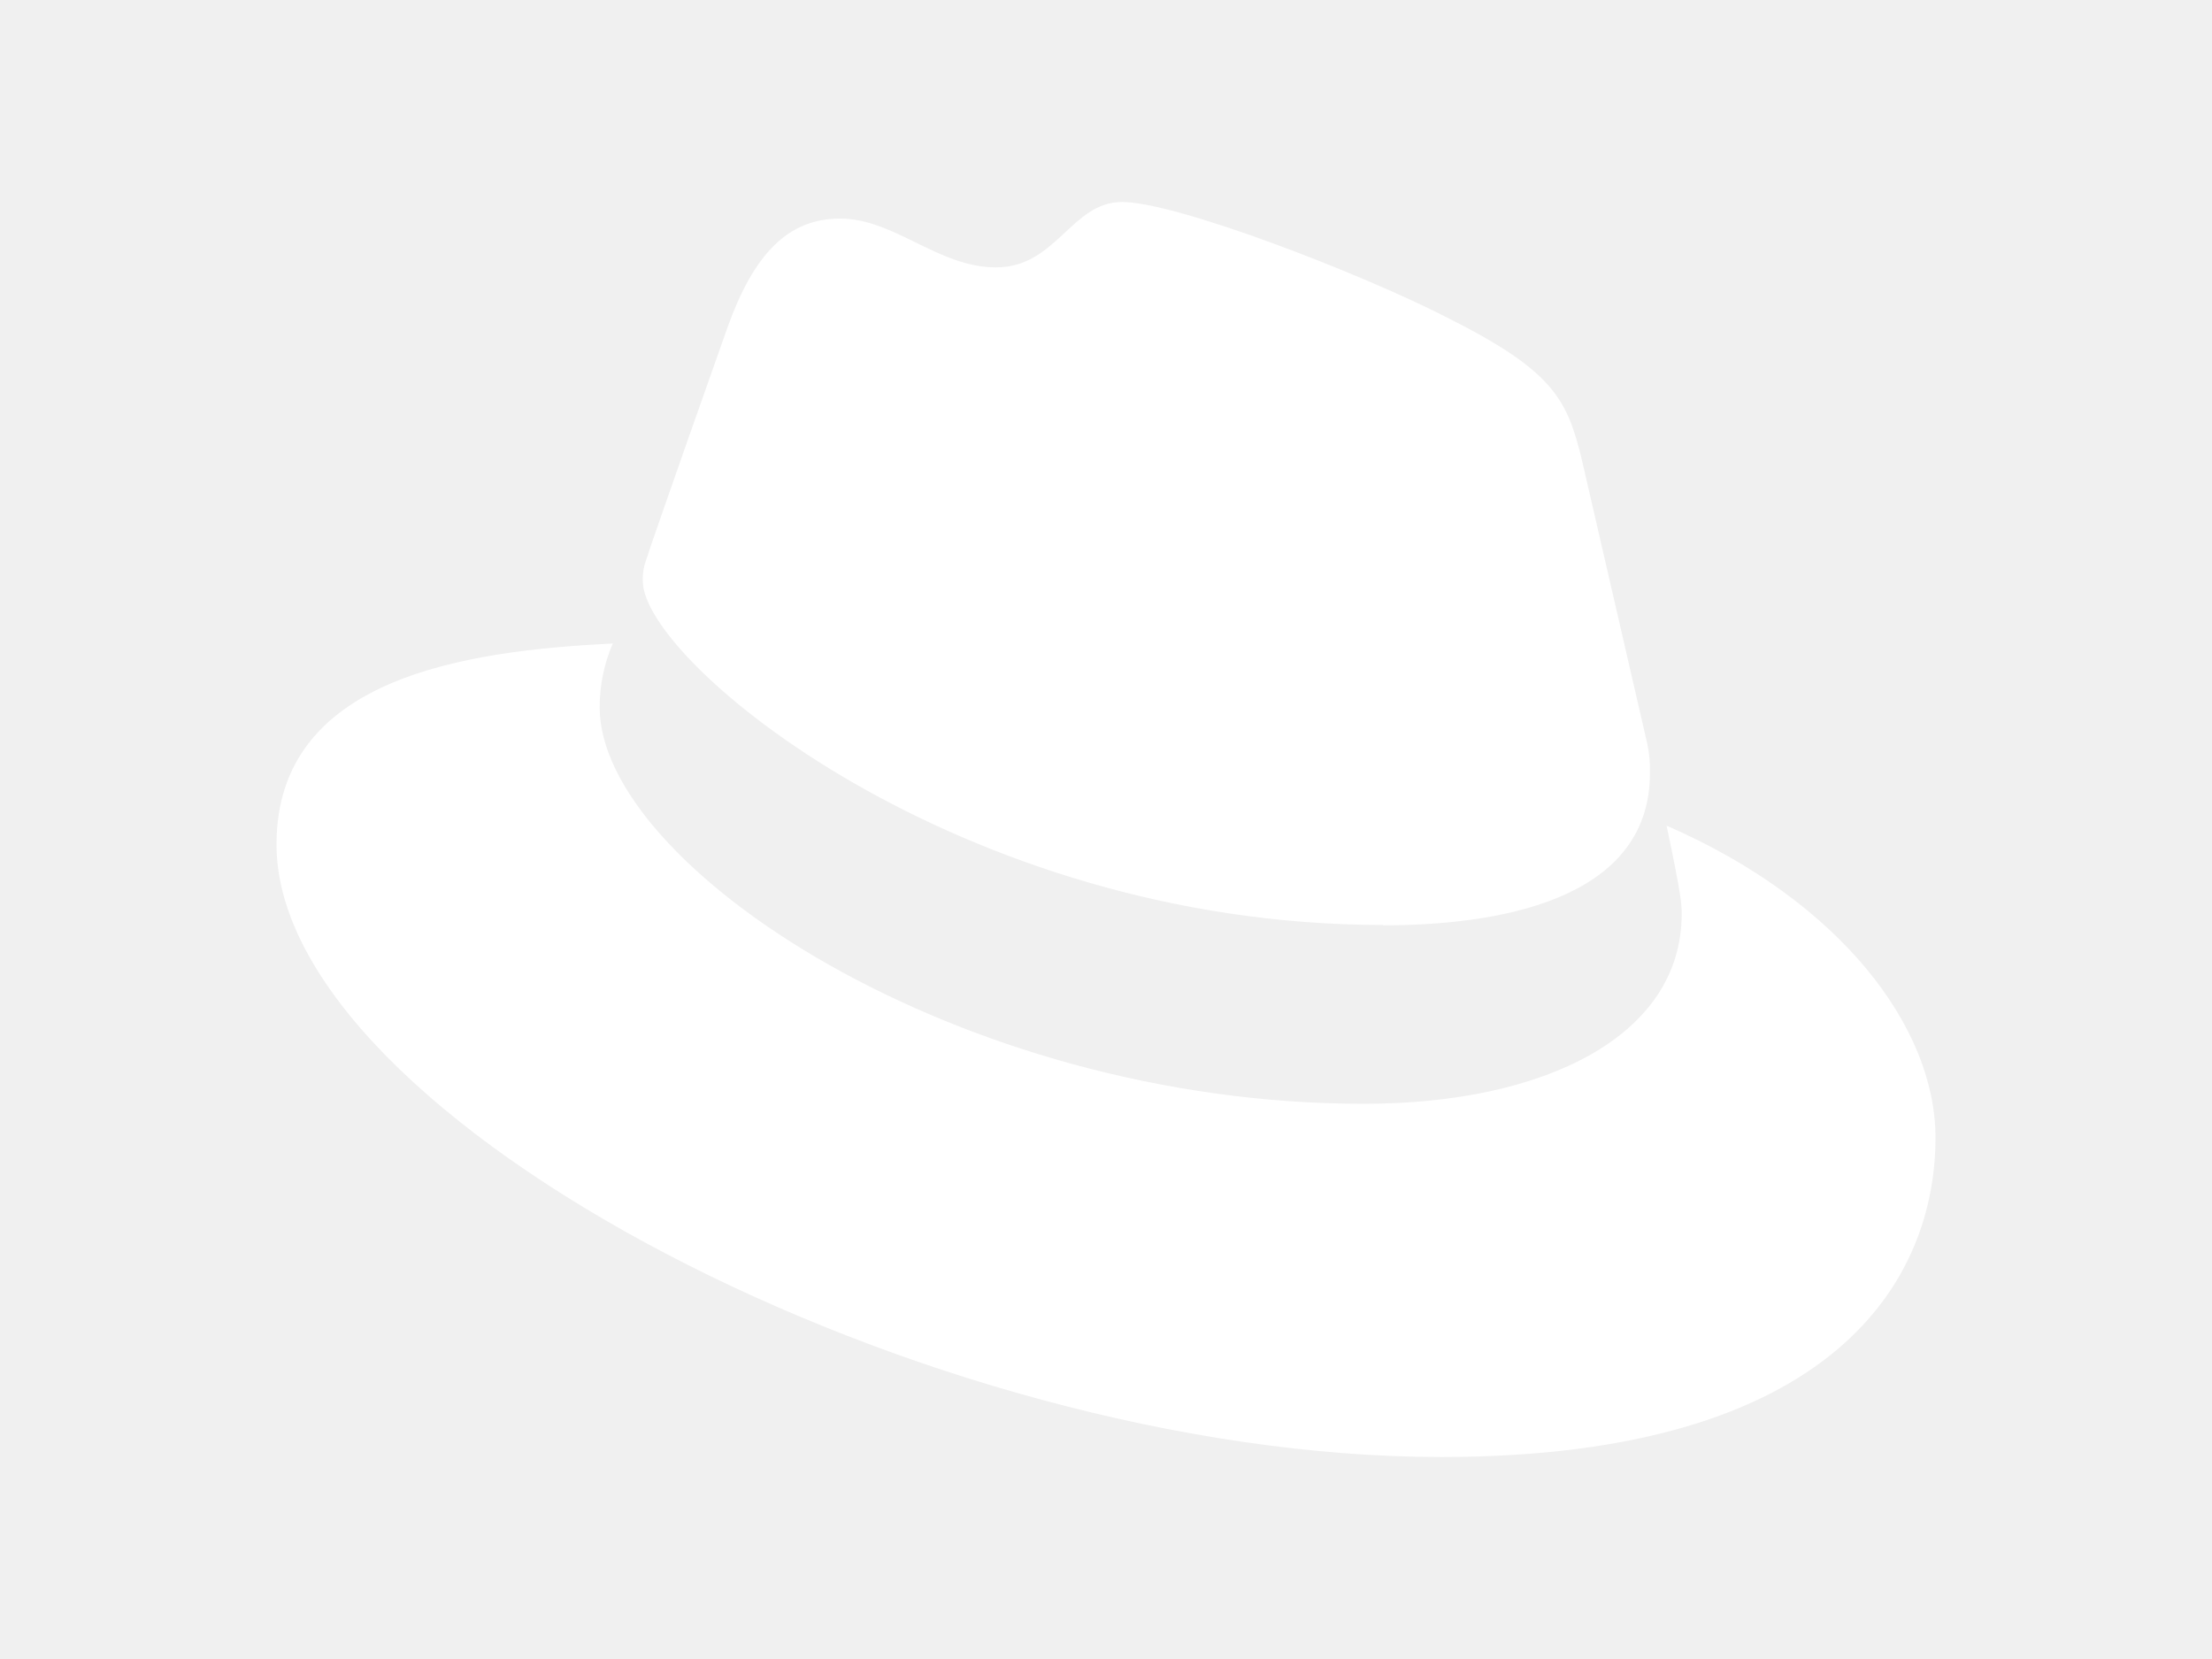
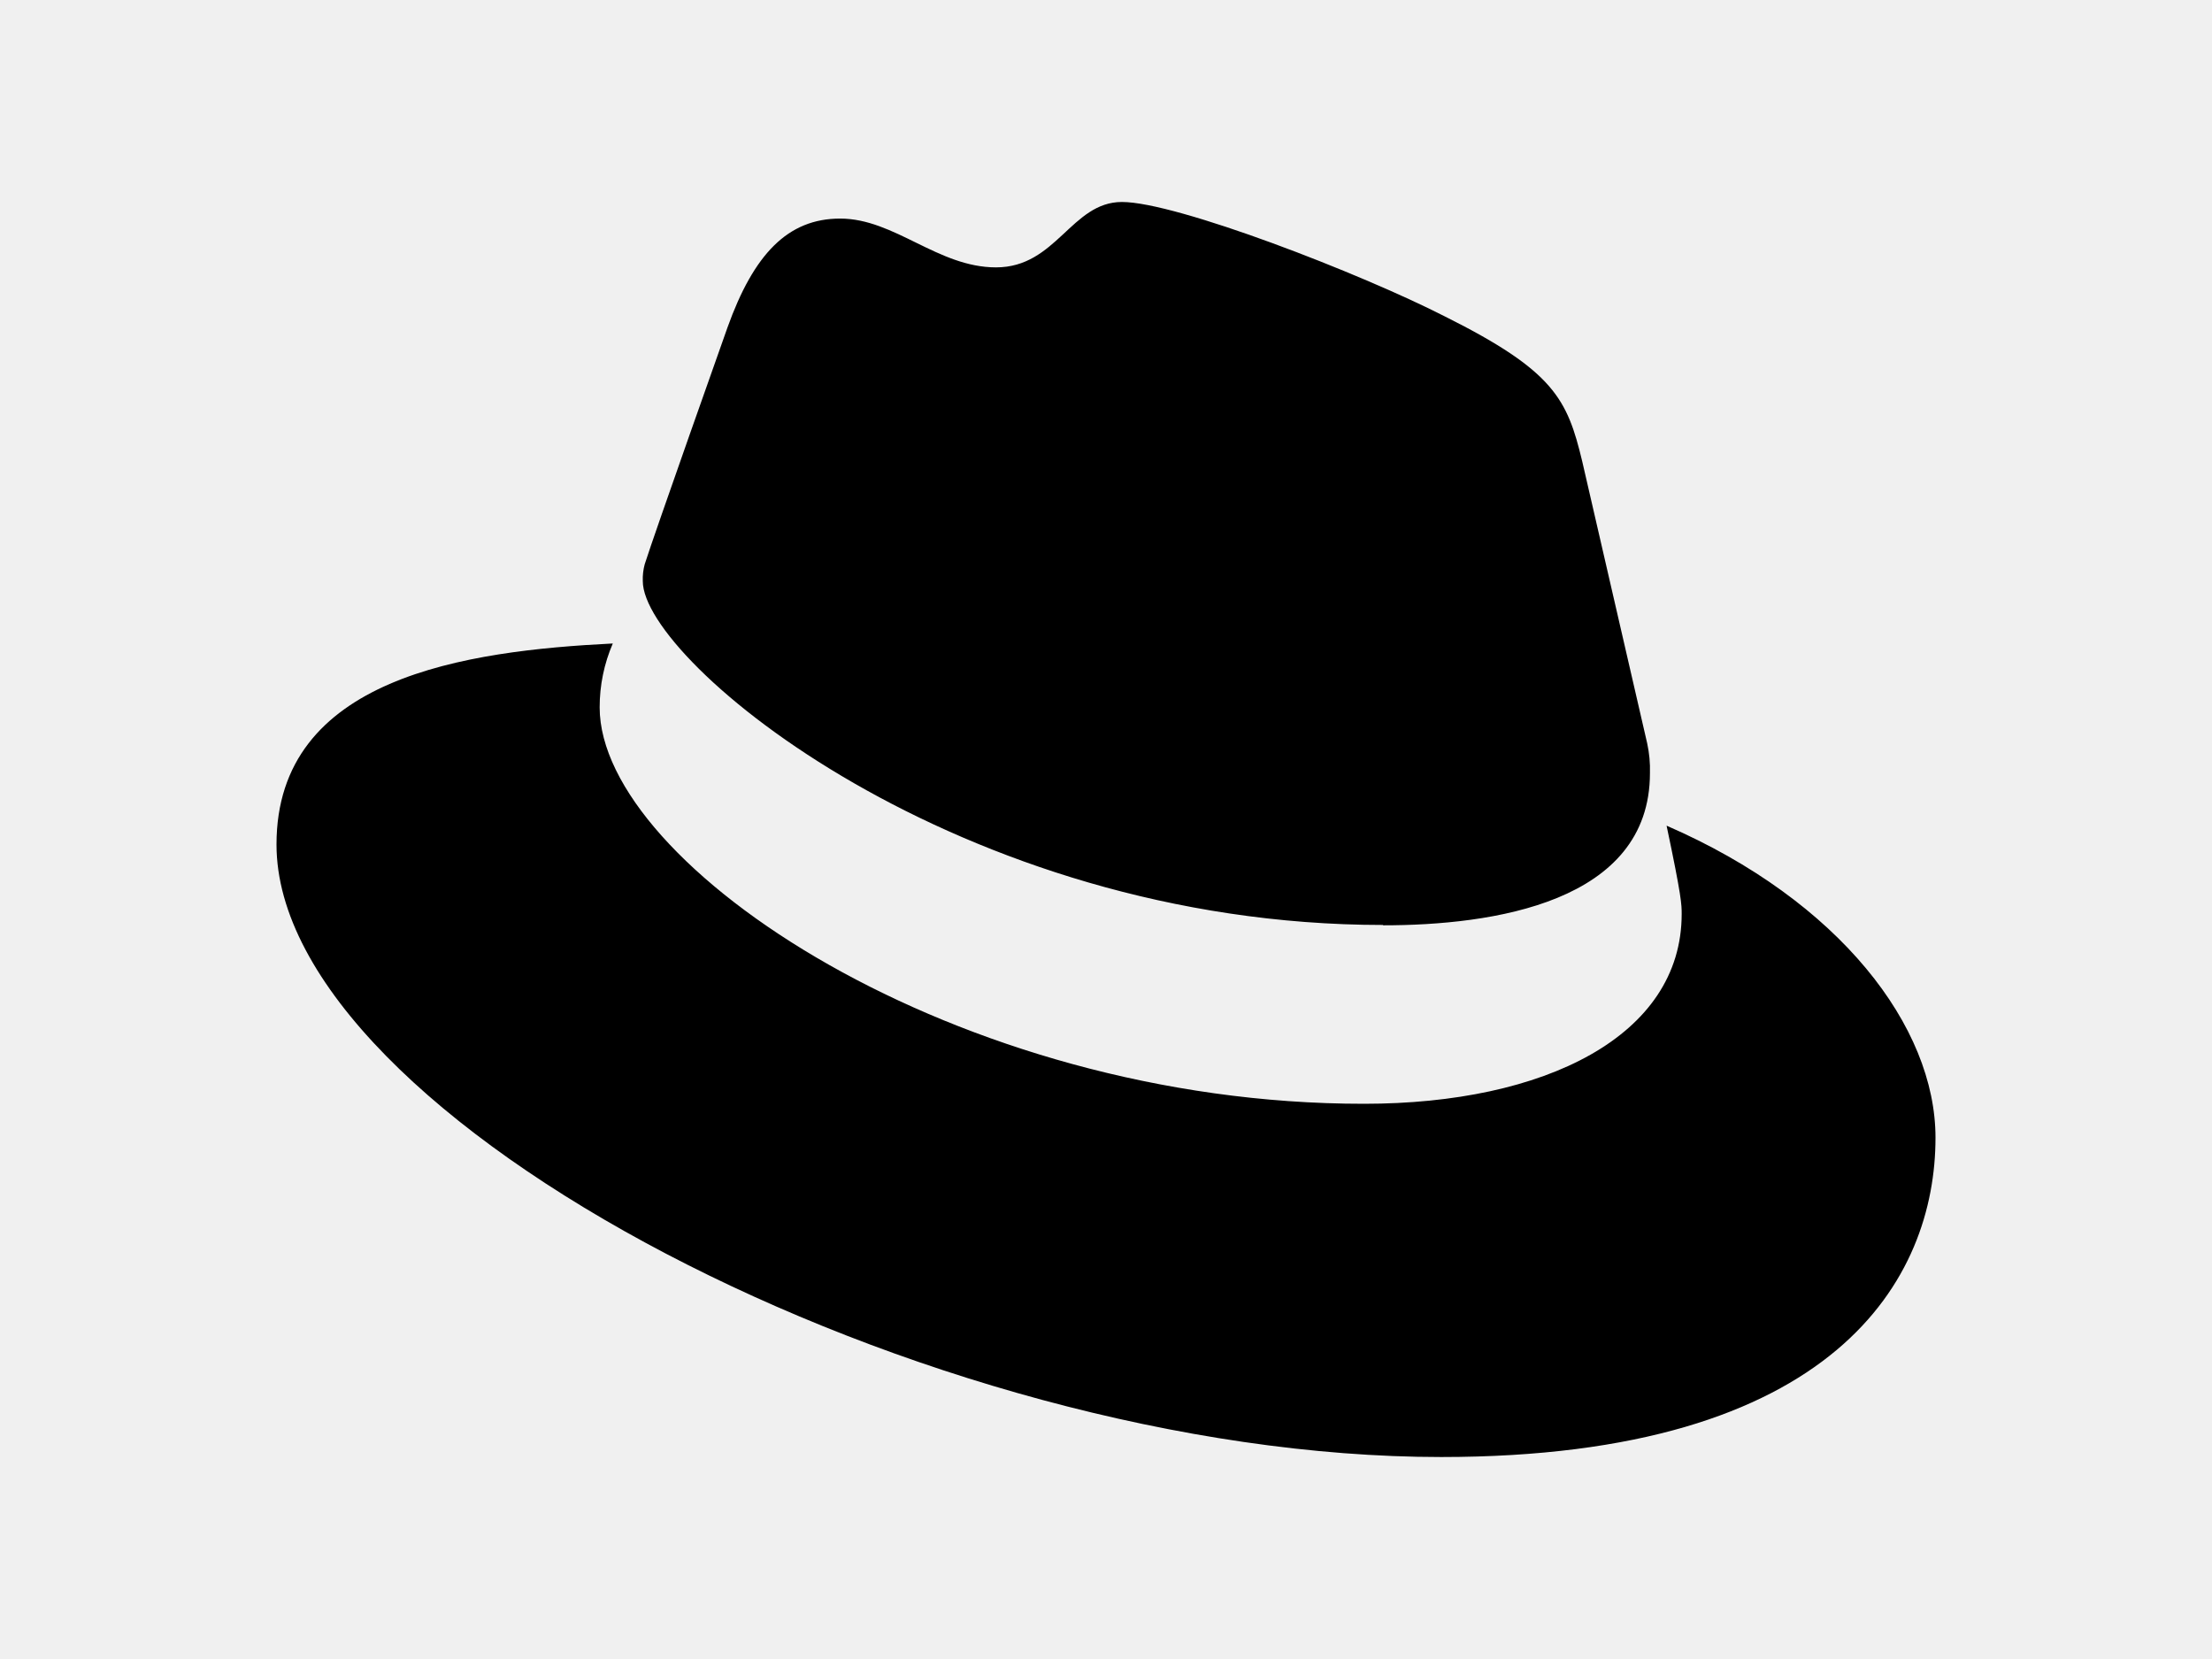
<svg xmlns="http://www.w3.org/2000/svg" version="1.1" id="Layer_1" x="0px" y="0px" width="1600px" height="1200px" viewBox="0 0 1600 1200" enable-background="new 0 0 1600 1200" xml:space="preserve">
-   <path fill="#FFFFFF" d="M1000.45,669.3c78.85,0,193-16.3,193-110.1c0.22-7.238-0.452-14.476-2-21.55l-47-204  c-10.8-44.9-20.3-65.25-99.1-104.65c-61.15-31.25-194.4-82.9-233.8-82.9c-36.65,0-47.35,47.3-91.1,47.3  c-42.1,0-73.35-35.3-112.75-35.3c-37.85,0-62.5,25.75-81.5,78.8c0,0-53,149.5-59.85,171.2c-1.089,3.988-1.561,8.119-1.4,12.25  c0,58.1,228.85,248.7,535.5,248.7 M1205.5,597.3c10.9,51.6,10.9,57,10.9,63.85c0,88.25-99.2,137.25-229.65,137.25  c-294.75,0.2-553-172.55-553-286.7c-0.029-15.904,3.204-31.645,9.5-46.25C337.3,470.75,200,489.7,200,610.85  c0,198.45,470.25,443.05,842.55,443.05c285.5,0,357.45-129.1,357.45-231c0-80.25-69.35-171.25-194.35-225.6" />
+   <path fill="#000000" d="M1000.45,669.3c78.85,0,193-16.3,193-110.1c0.22-7.238-0.452-14.476-2-21.55l-47-204  c-10.8-44.9-20.3-65.25-99.1-104.65c-61.15-31.25-194.4-82.9-233.8-82.9c-36.65,0-47.35,47.3-91.1,47.3  c-42.1,0-73.35-35.3-112.75-35.3c-37.85,0-62.5,25.75-81.5,78.8c0,0-53,149.5-59.85,171.2c-1.089,3.988-1.561,8.119-1.4,12.25  c0,58.1,228.85,248.7,535.5,248.7 M1205.5,597.3c10.9,51.6,10.9,57,10.9,63.85c0,88.25-99.2,137.25-229.65,137.25  c-294.75,0.2-553-172.55-553-286.7c-0.029-15.904,3.204-31.645,9.5-46.25C337.3,470.75,200,489.7,200,610.85  c0,198.45,470.25,443.05,842.55,443.05c285.5,0,357.45-129.1,357.45-231c0-80.25-69.35-171.25-194.35-225.6" />
</svg>
